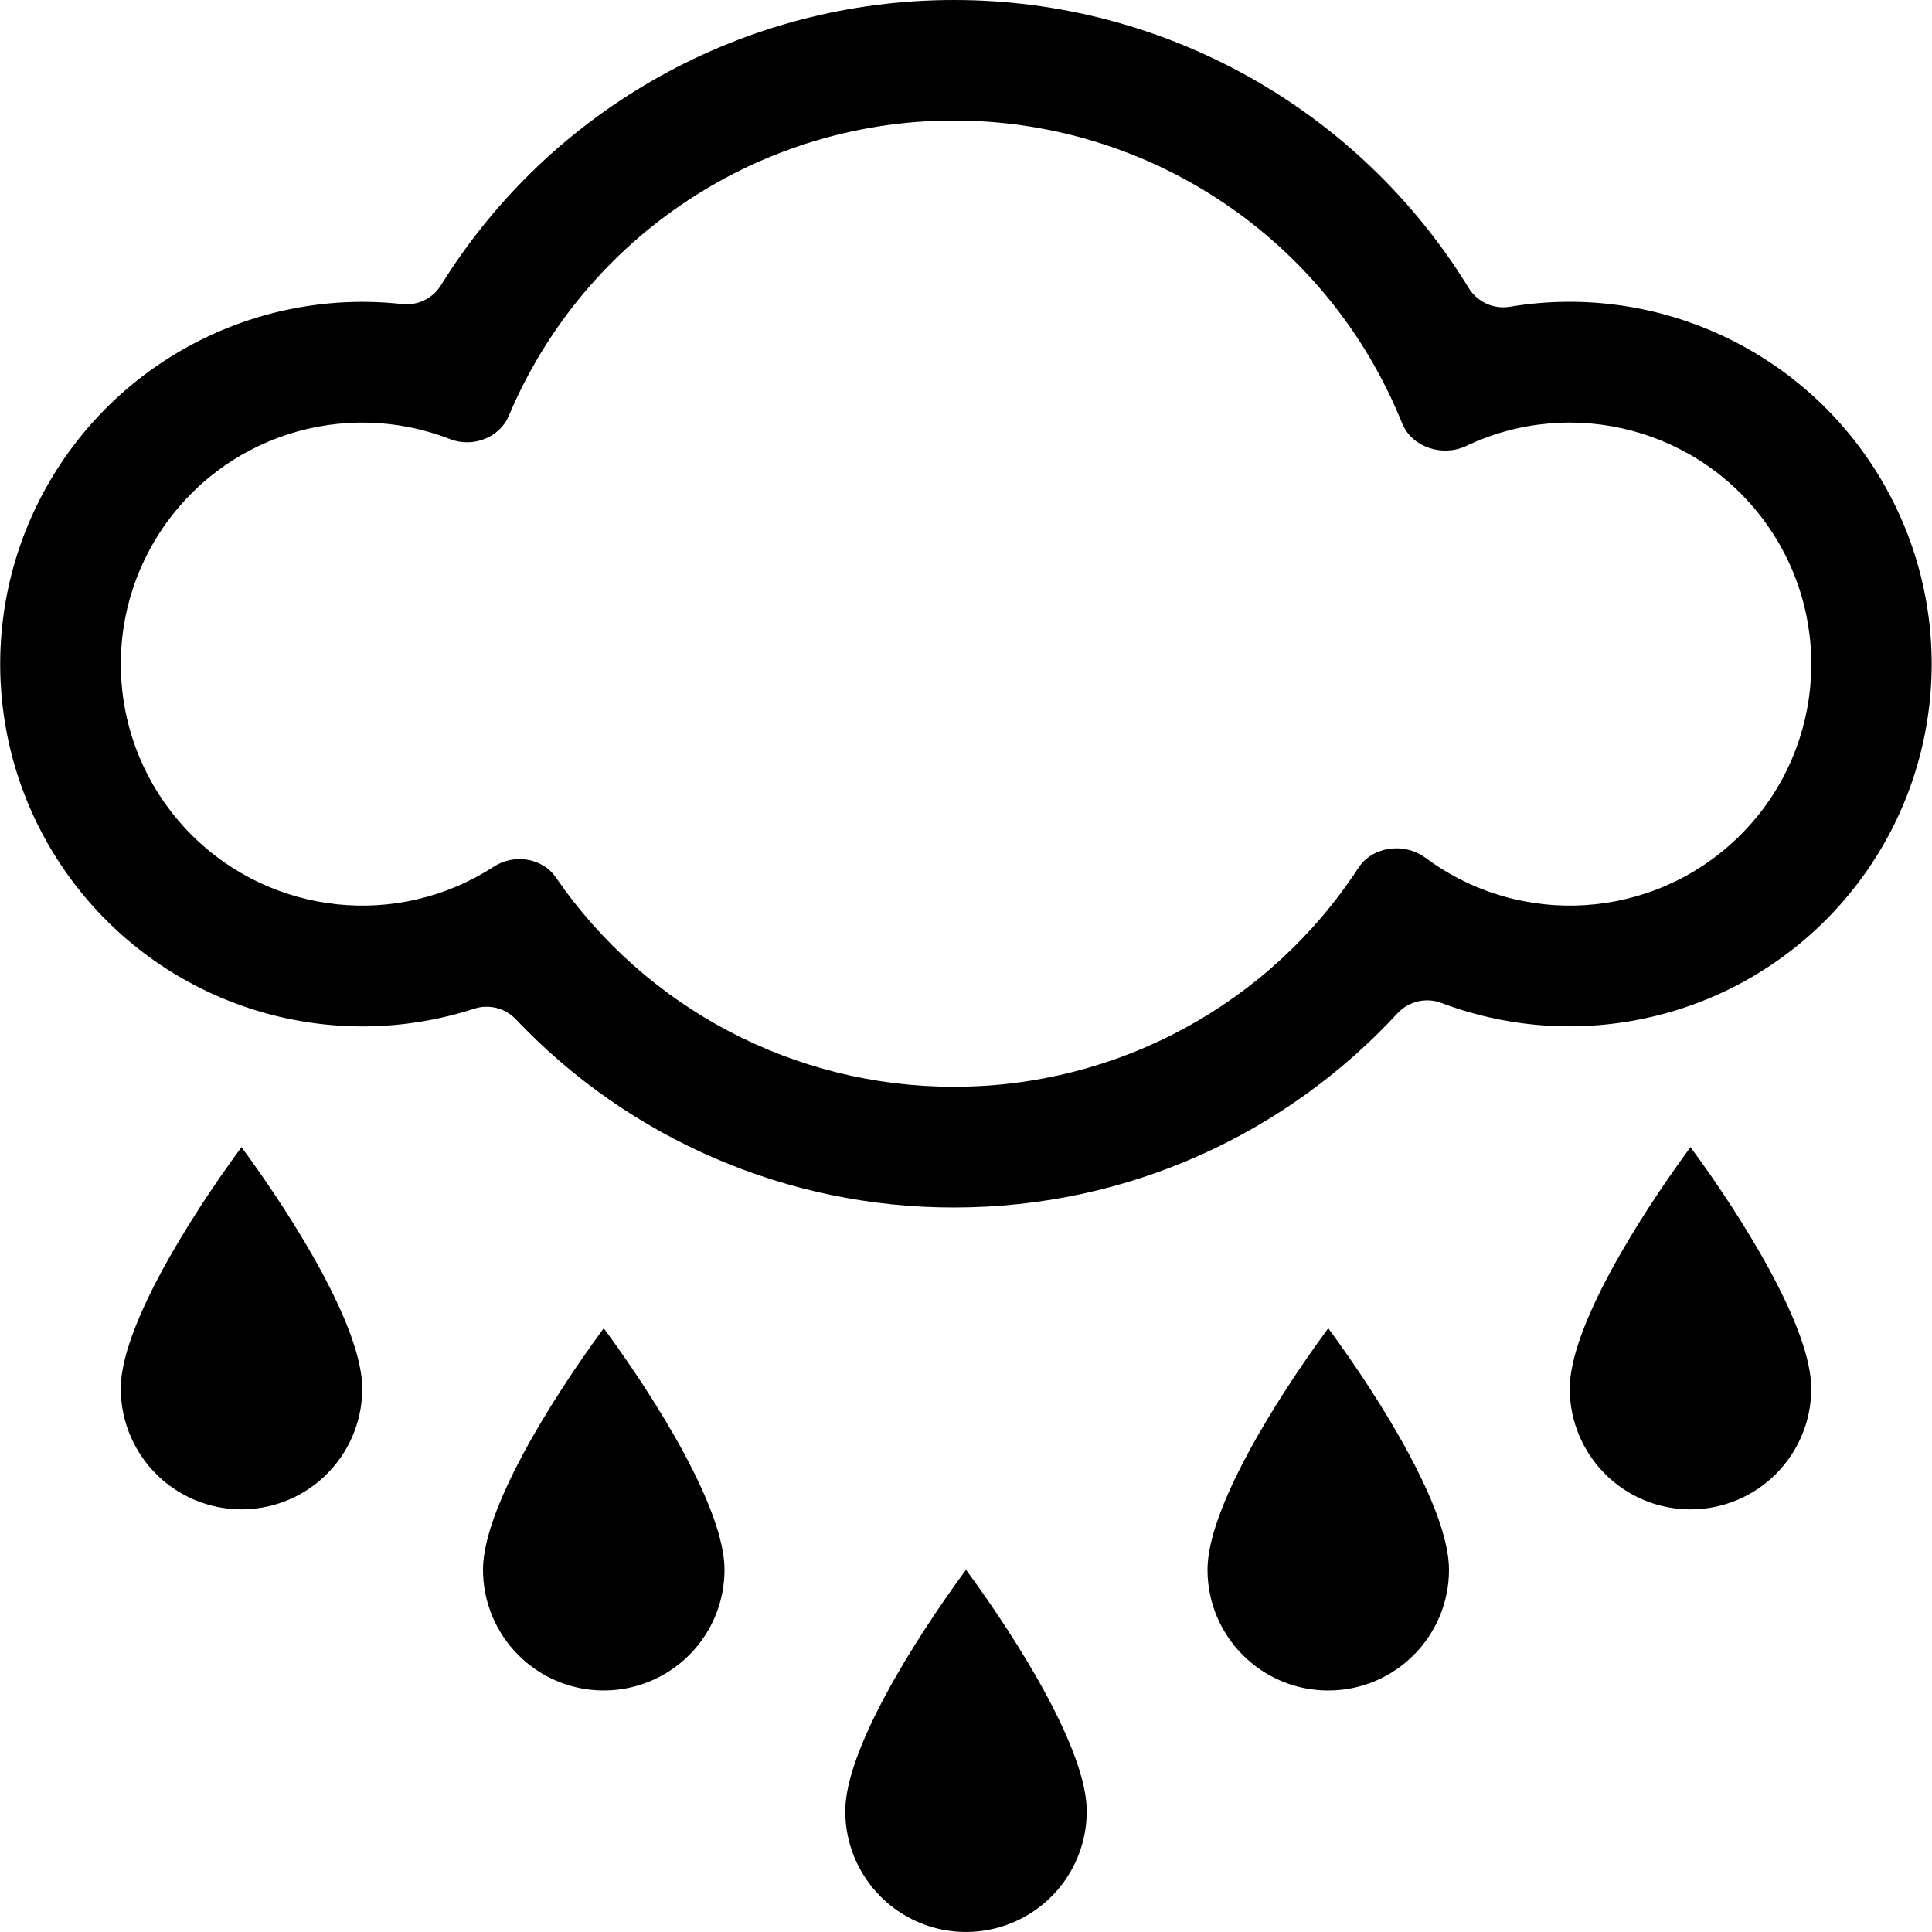
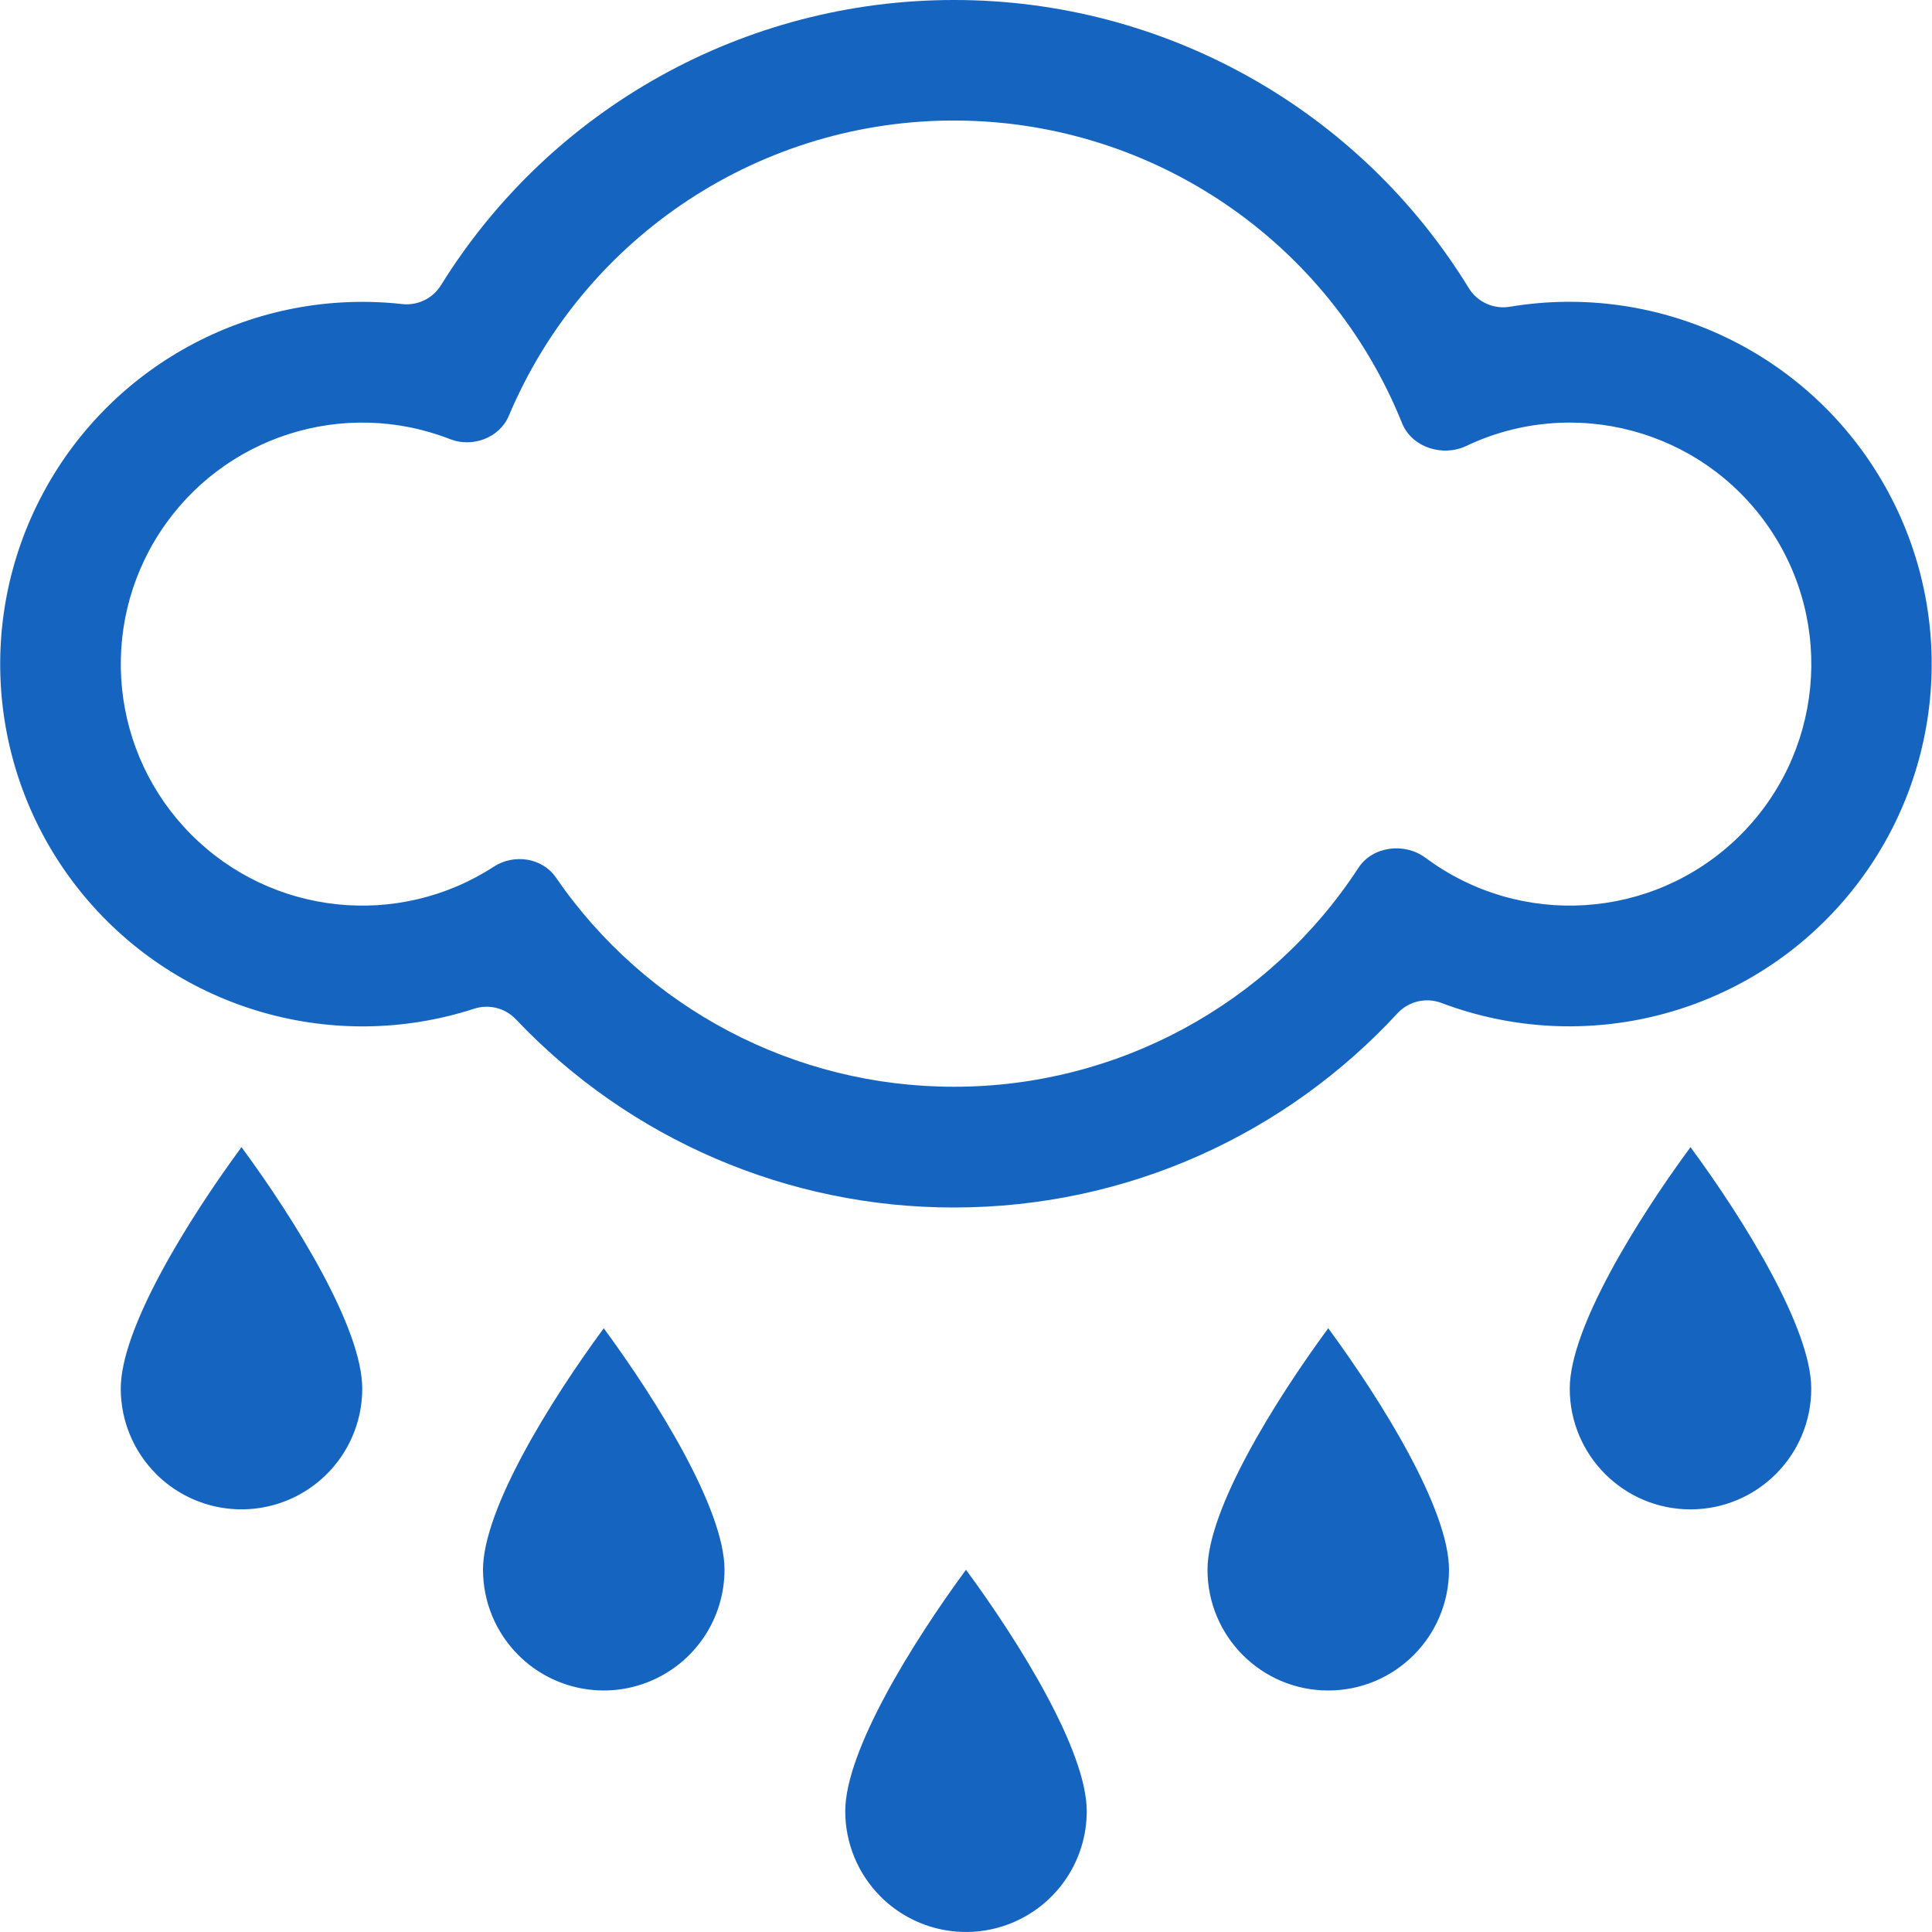
- <svg xmlns="http://www.w3.org/2000/svg" width="16" height="16" fill="currentColor" class="qi-310" viewBox="0 0 16 16">
+ <svg xmlns="http://www.w3.org/2000/svg" width="16" height="16" fill="#1565C0" class="qi-310" viewBox="0 0 16 16">
  <path d="M1.293 12.207A1 1 0 0 1 1 11.5c0-.5.555-1.395 1-2 .445.605 1 1.5 1 2a1 1 0 0 1-1.707.707Zm3 1.5A1 1 0 0 1 4 13c0-.5.555-1.395 1-2 .445.605 1 1.5 1 2a1 1 0 0 1-1.707.707ZM10 13a1 1 0 0 0 2 0c0-.5-.555-1.395-1-2-.445.605-1 1.5-1 2Zm-2.707 2.707A1 1 0 0 1 7 15c0-.5.555-1.395 1-2 .445.605 1 1.5 1 2a1 1 0 0 1-1.707.707ZM13 11.5a1 1 0 0 0 2 0c0-.5-.555-1.395-1-2-.445.605-1 1.5-1 2ZM7.9 10c1.453 0 2.761-.62 3.675-1.61a.335.335 0 0 1 .365-.083 3 3 0 1 0 .566-5.767.335.335 0 0 1-.341-.152A4.997 4.997 0 0 0 7.9 0a4.997 4.997 0 0 0-4.25 2.365.334.334 0 0 1-.32.153 3 3 0 1 0 .596 5.836.334.334 0 0 1 .345.086A4.99 4.99 0 0 0 7.9 10Zm3.905-2.896c-.172-.129-.438-.097-.555.083A3.997 3.997 0 0 1 7.9 9a3.996 3.996 0 0 1-3.297-1.734c-.112-.163-.347-.197-.513-.089a2 2 0 1 1-.362-3.54c.184.072.408-.01.485-.192a4.001 4.001 0 0 1 7.398.059c.08.2.335.282.53.19a2 2 0 1 1-.335 3.41Z" />
</svg>
